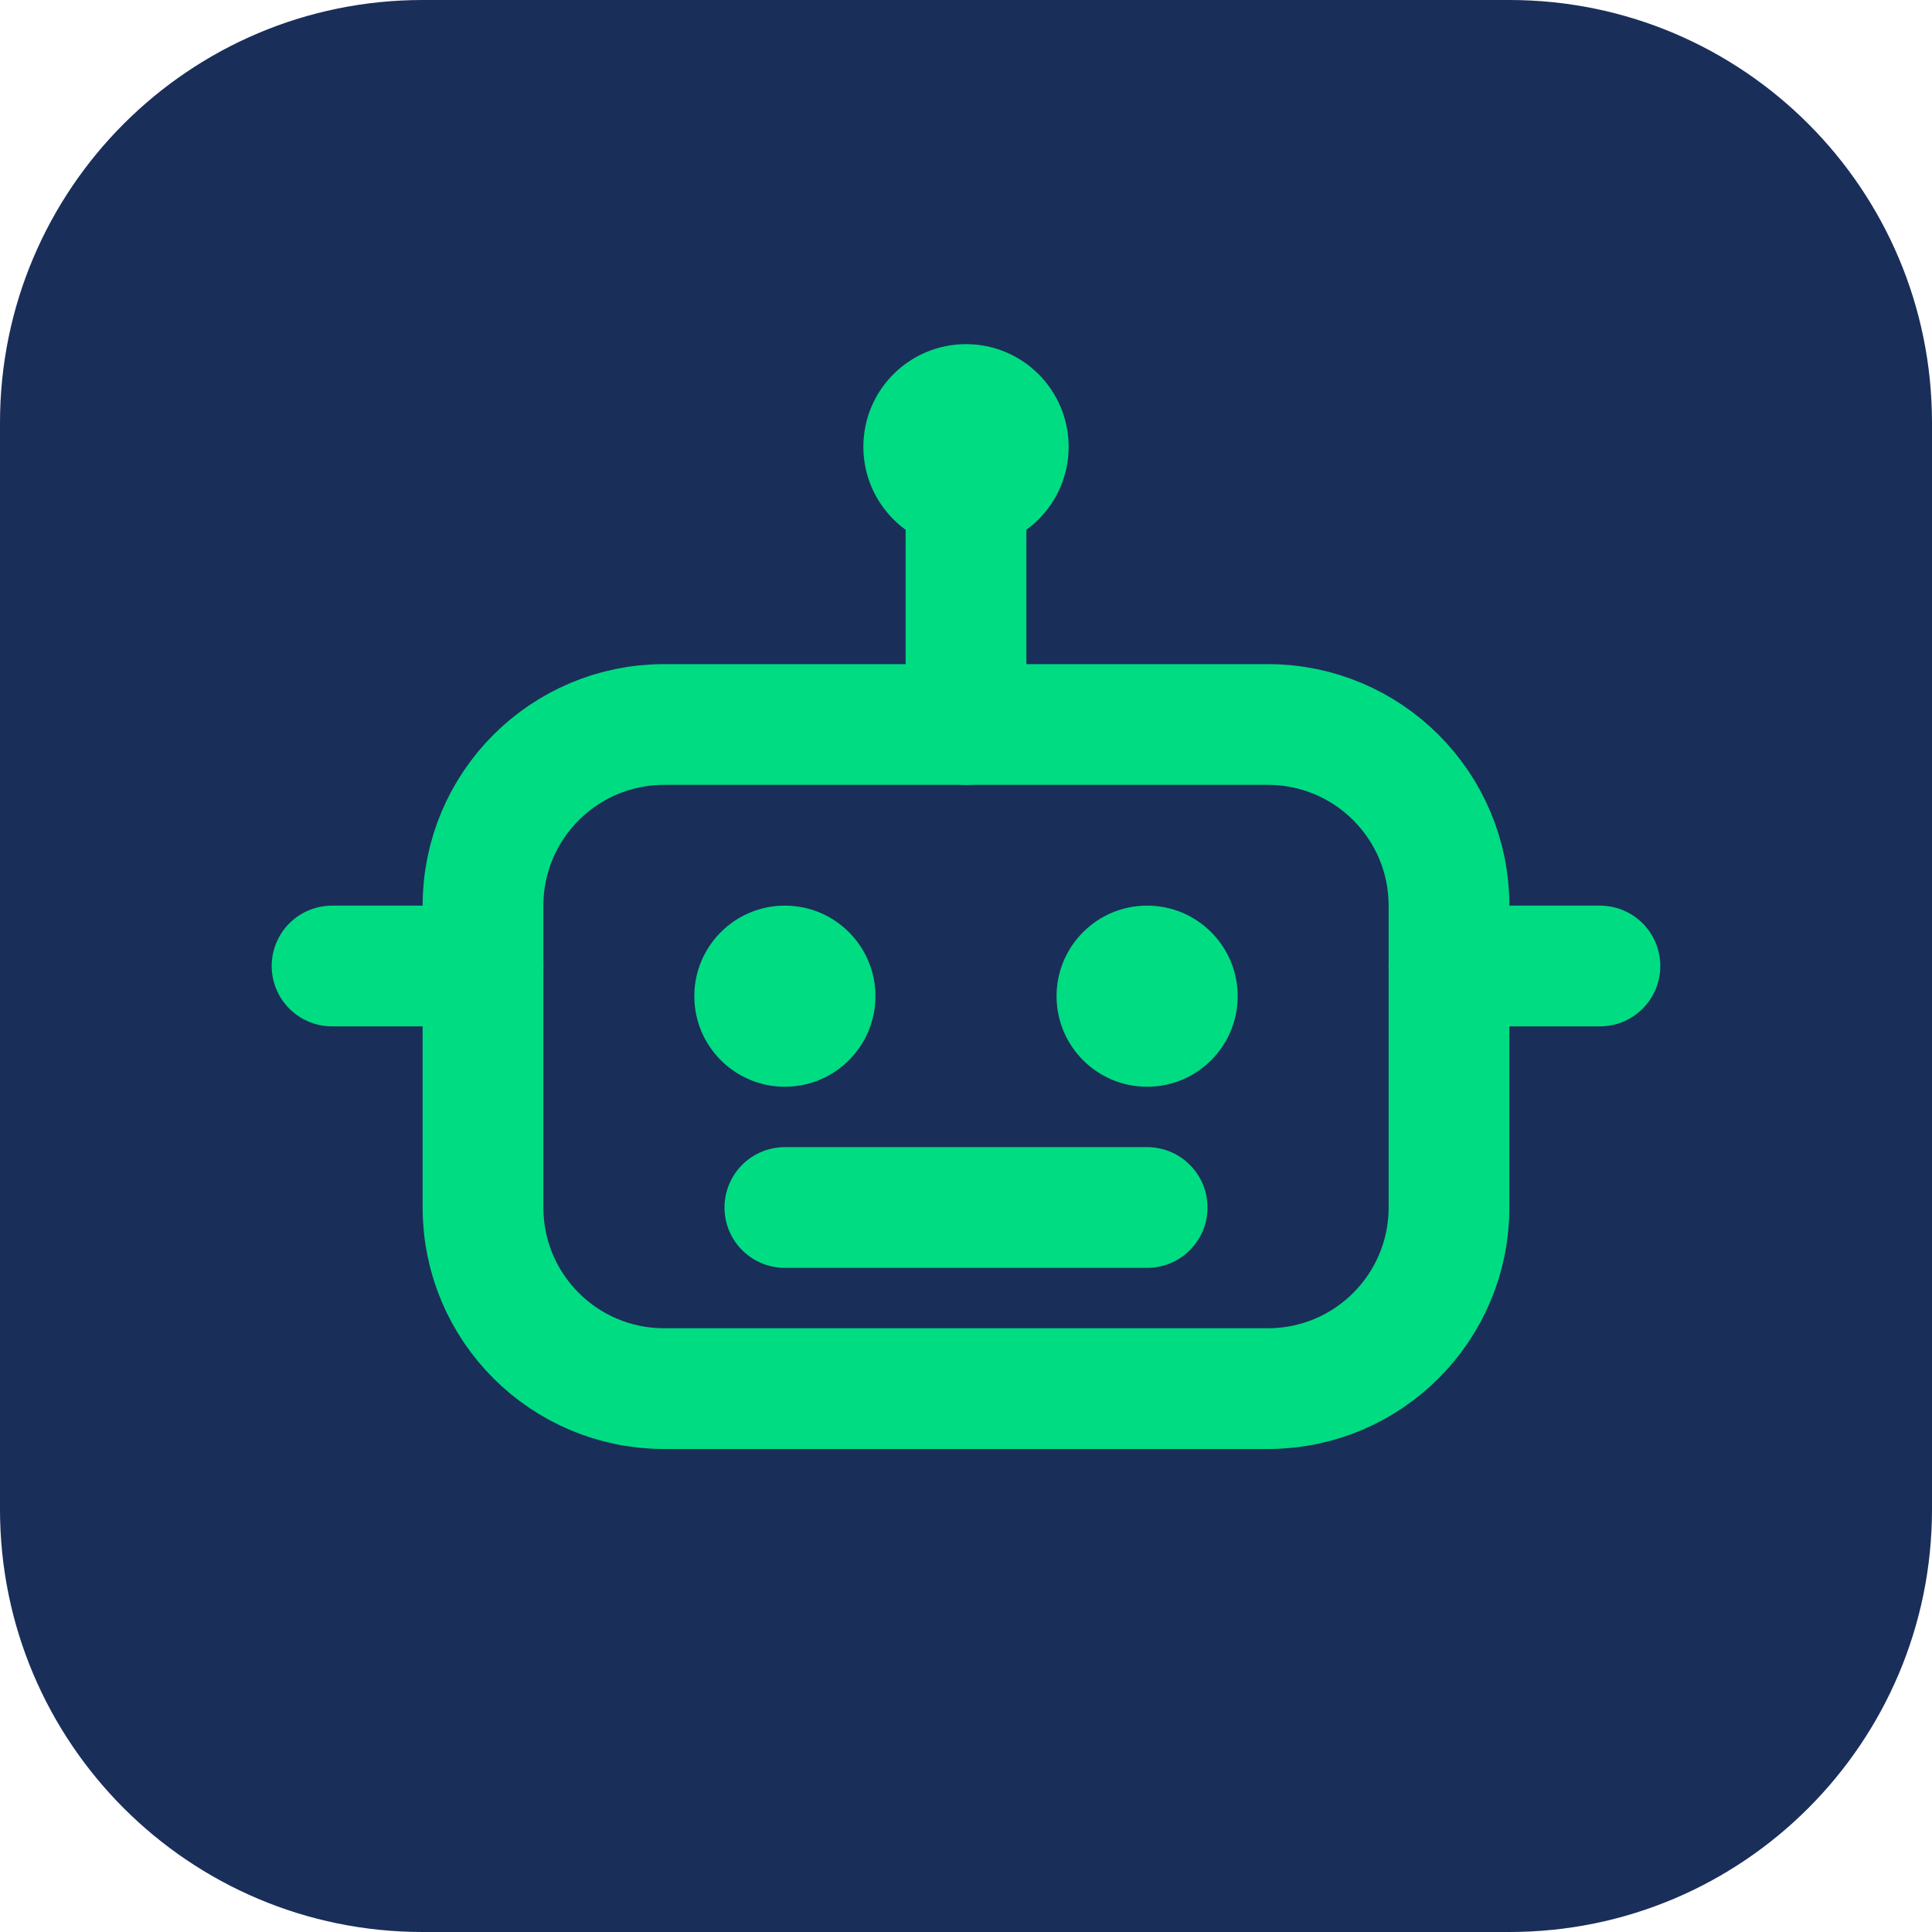
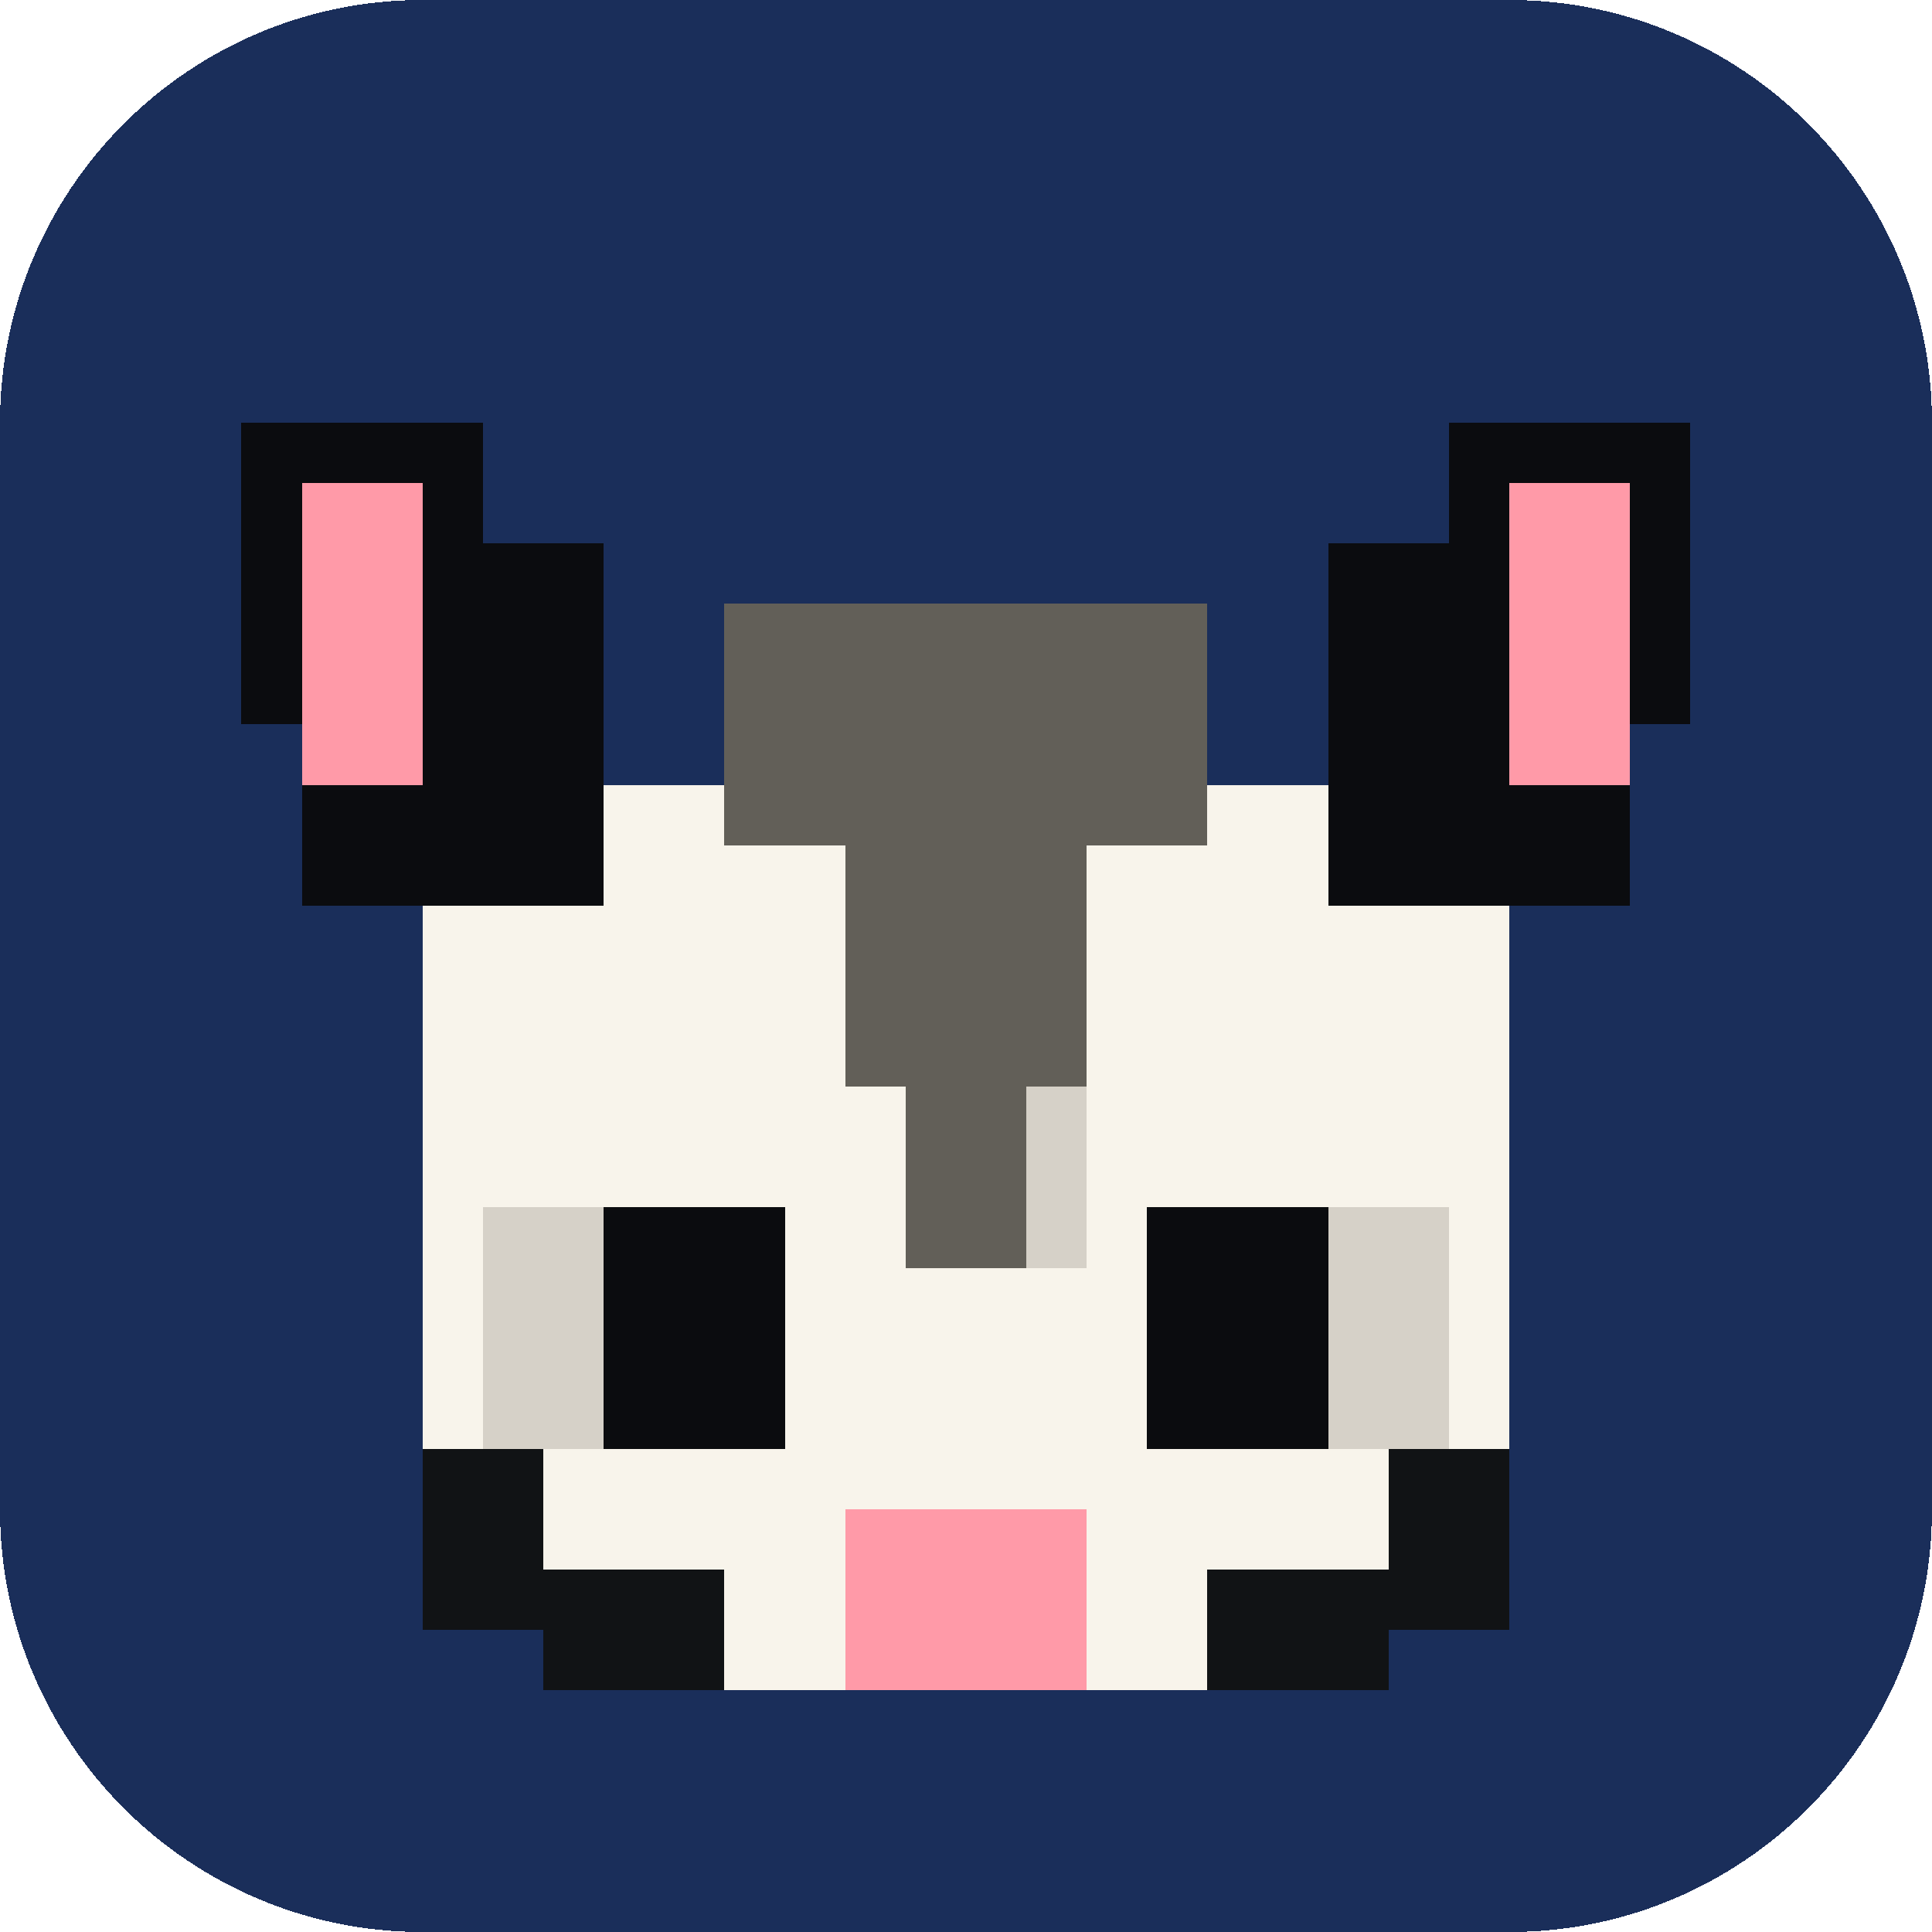
- <svg xmlns="http://www.w3.org/2000/svg" viewBox="0 0 32 32" width="32" height="32">
+ <svg xmlns="http://www.w3.org/2000/svg" viewBox="0 0 32 32" width="32" height="32" shape-rendering="crispEdges">
  <rect width="32" height="32" rx="7" fill="#1a2e5a" />
-   <g fill="none" stroke="#00DC82" stroke-width="2" stroke-linecap="round" stroke-linejoin="round">
-     <rect x="8" y="12" width="16" height="11" rx="3" />
-     <path d="M16 12V8.5" />
-     <path d="M13 20h6" />
-     <path d="M8 16H5.5M24 16h2.5" />
-   </g>
-   <circle cx="16" cy="7.4" r="1.7" fill="#00DC82" />
-   <circle cx="13" cy="16.5" r="1.5" fill="#00DC82" />
-   <circle cx="19" cy="16.5" r="1.5" fill="#00DC82" />
+   <path fill="#0b0c0f" d="M4 7h4v2h2v4h2v4H7v-2H5v-3H4zm20 0h4v5h-1v3h-2v2h-5v-4h2V9h2z" />
+   <path fill="#ff9aa8" d="M5 8h2v5H5zm20 0h2v5h-2z" />
+   <path fill="#f8f4eb" d="M10 13h12v2h3v9h-2v2h-3v2h-8v-2H9v-2H7v-9h3z" />
+   <path fill="#d6d1c8" d="M8 20h3v4H8zm13 0h3v4h-3zm-7-8h4v9h-2v-4h-2z" />
+   <path fill="#625f58" d="M12 10h8v4h-2v4h-1v3h-2v-3h-1v-4h-2z" />
+   <rect x="10" y="20" width="3" height="4" fill="#0b0c0f" />
+   <rect x="19" y="20" width="3" height="4" fill="#0b0c0f" />
+   <path fill="#ff9aa8" d="M14 25h4v3h-4z" />
+   <path fill="#111315" d="M7 24h2v2h3v2H9v-1H7zm16 0h2v3h-2v1h-3v-2h3z" />
</svg>
